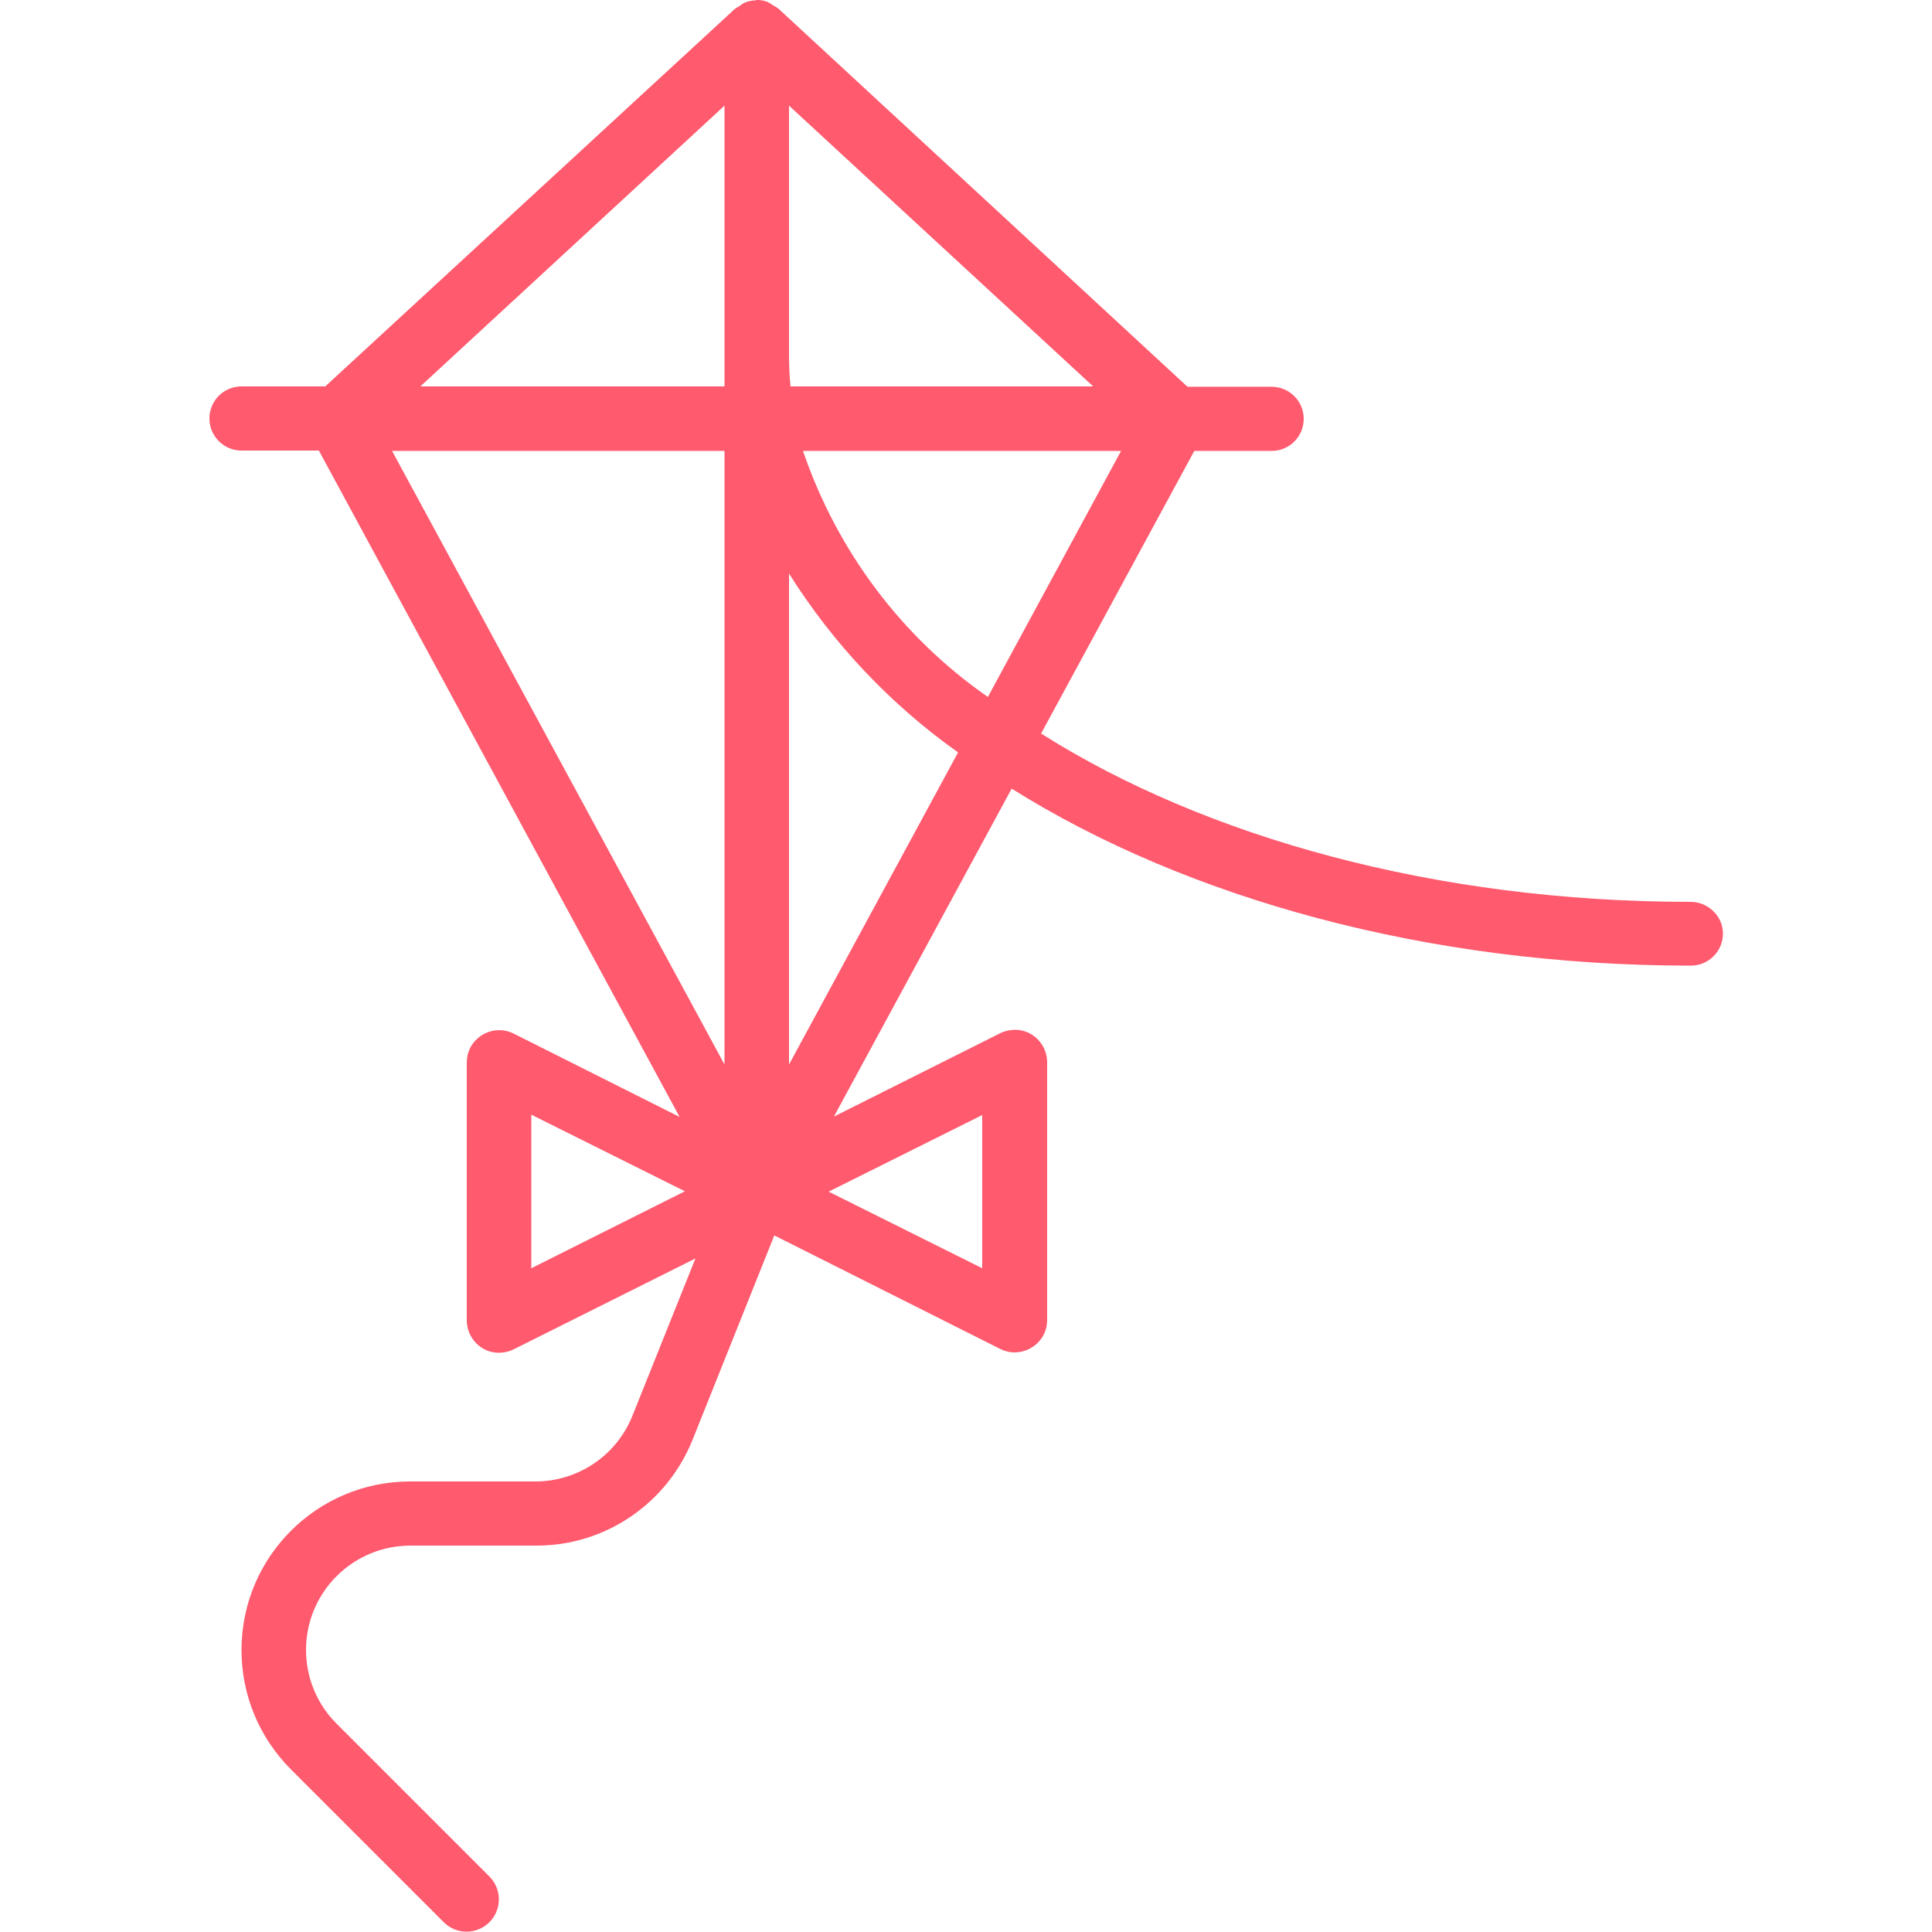
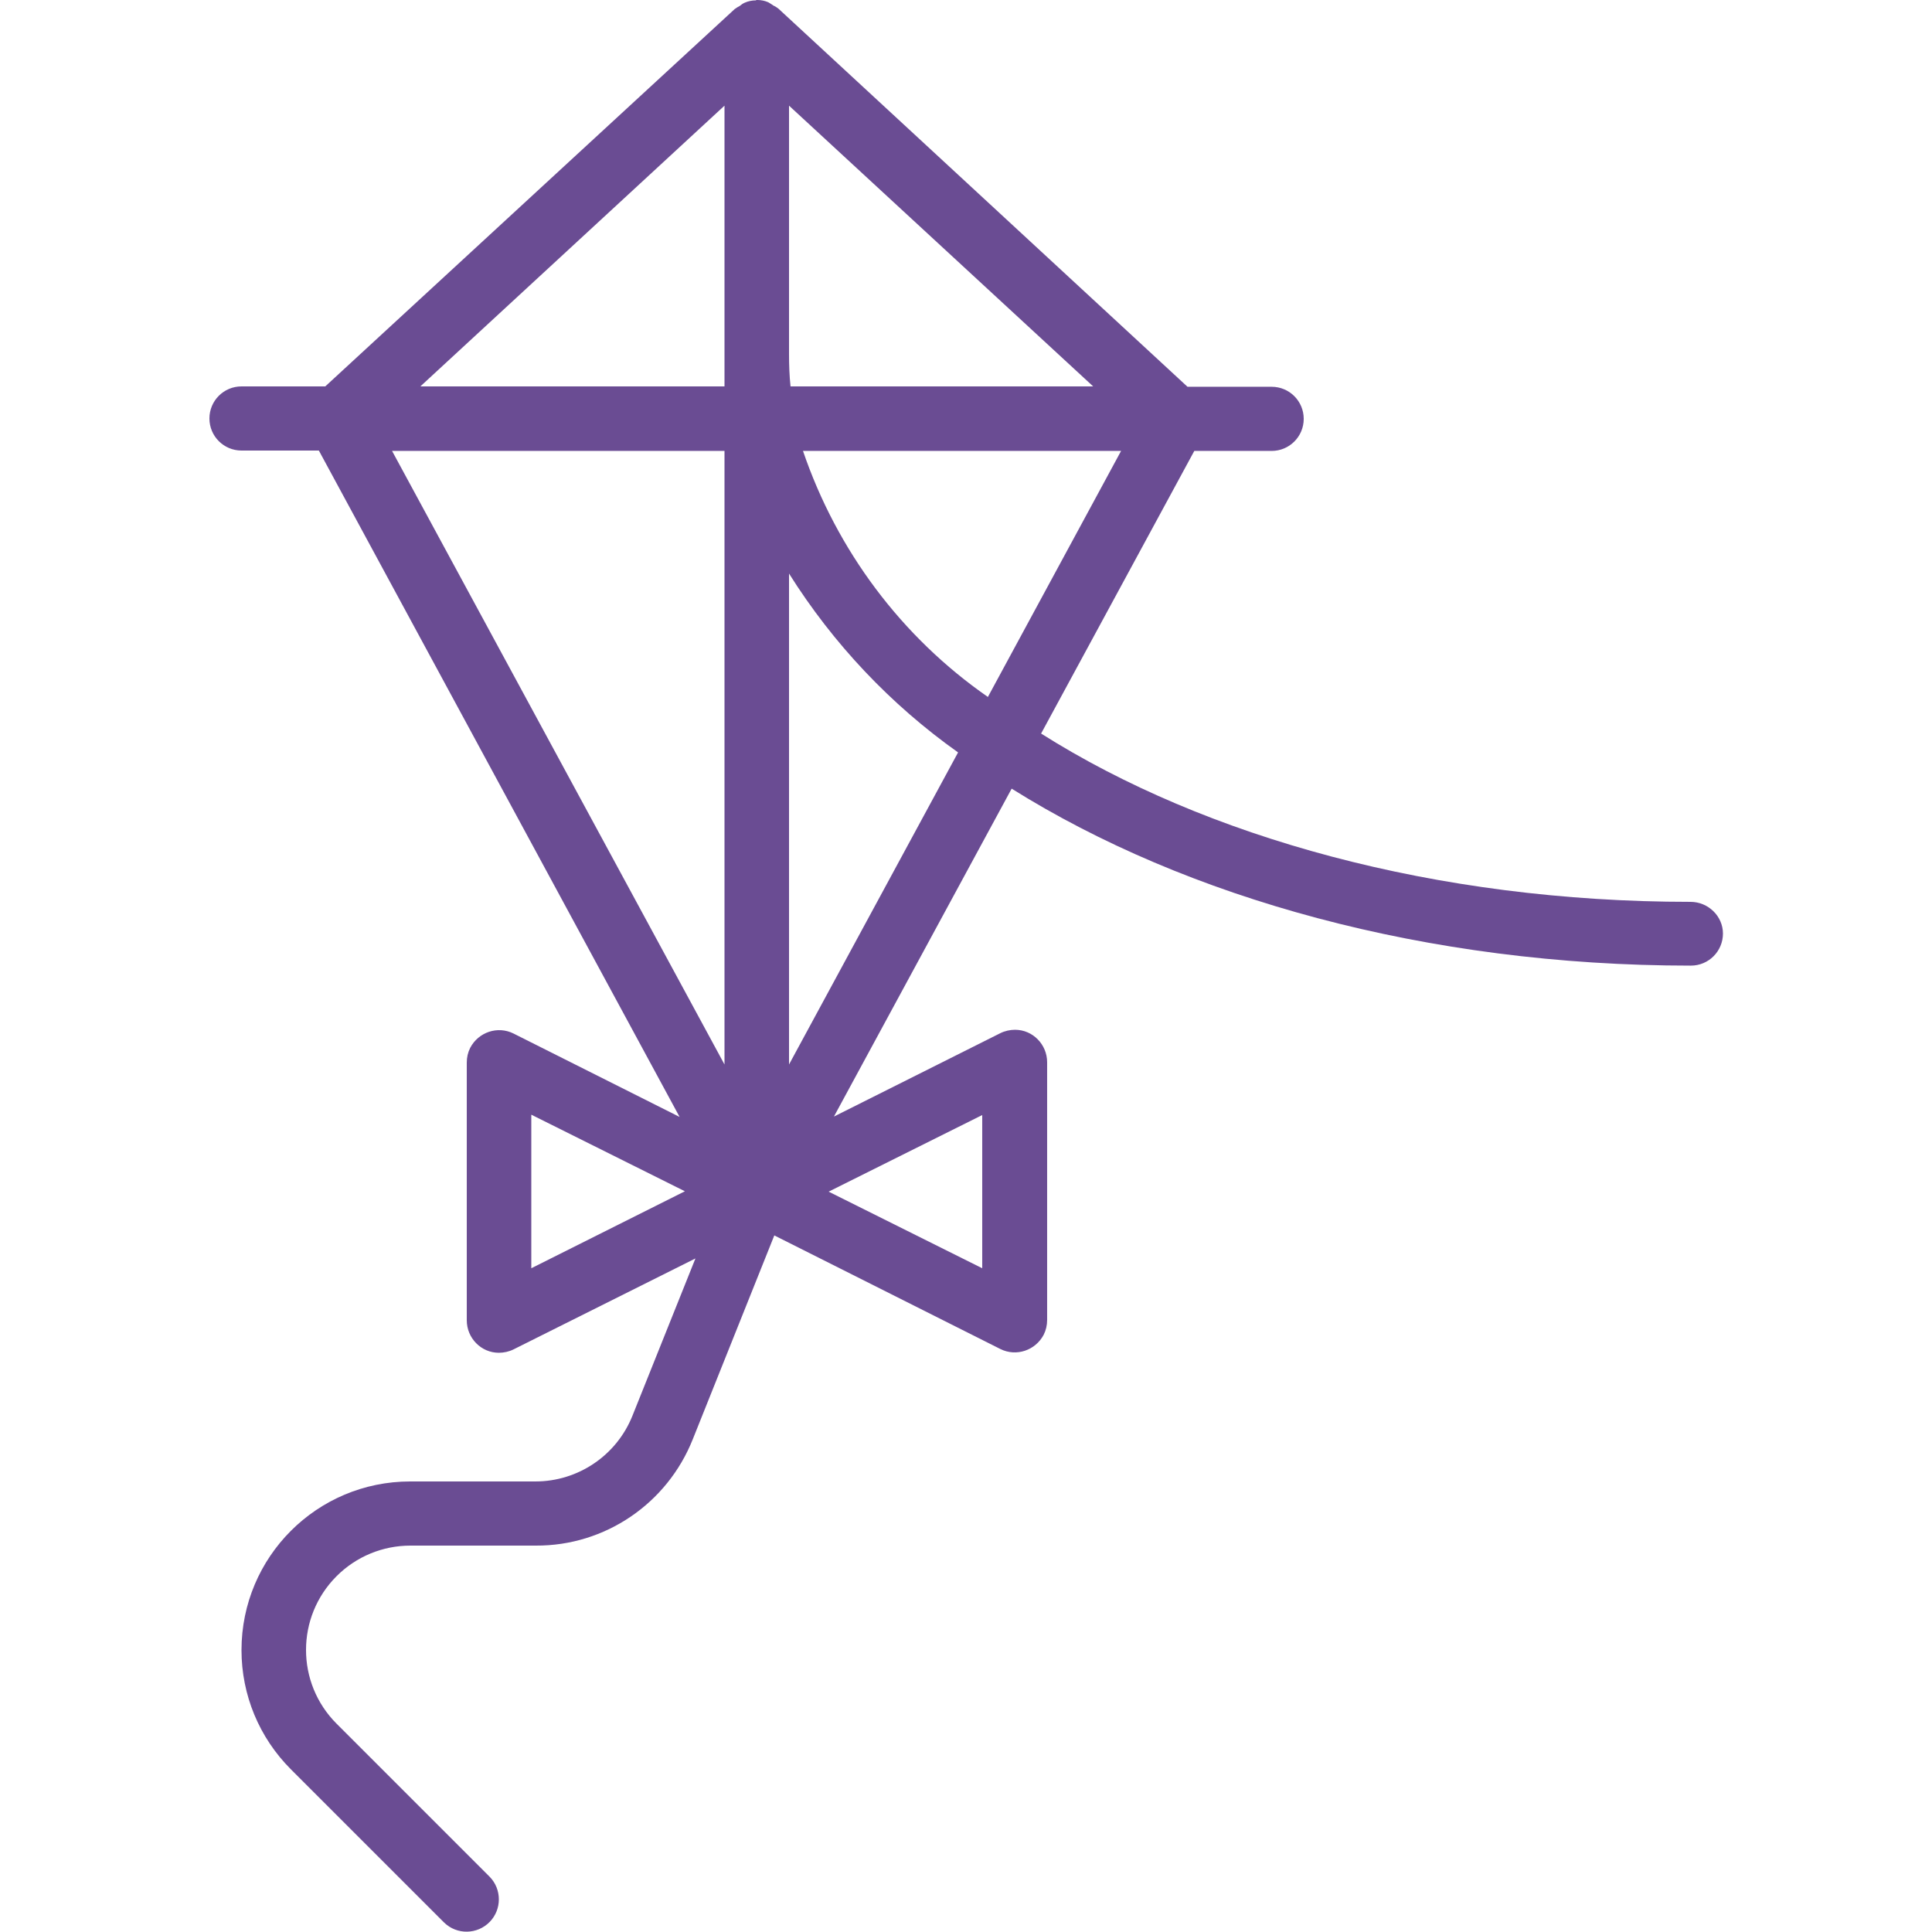
- <svg xmlns="http://www.w3.org/2000/svg" enable-background="new 0 0 512 512" viewBox="0 0 512 512">
-   <path d="m448 239c-67.5 0-128.6-17.1-172.1-44.6l40.6-74.9h20.5c4.7 0 8.5-3.8 8.5-8.5s-3.8-8.5-8.5-8.5h-22.3l-108.4-100.2c-.4-.3-.8-.6-1.3-.8-.4-.3-.9-.6-1.4-.9-.9-.4-1.9-.6-2.9-.6-.1 0-.2 0-.2 0-.1 0-.2.1-.2.1-1 0-2 .2-2.9.6-.5.2-.9.5-1.4.9-.4.2-.9.5-1.3.8l-108.5 100h-22.2c-4.7 0-8.5 3.8-8.5 8.5s3.8 8.5 8.5 8.5h20.5l95.6 176.6-44-22.1c-4.2-2.1-9.3-.4-11.5 3.8-.6 1.2-.9 2.5-.9 3.9v68.3c0 4.7 3.8 8.6 8.5 8.6 1.3 0 2.7-.3 3.9-.9l48.2-24.1-16.7 41.7c-4.2 10.5-14.4 17.4-25.7 17.4h-33.2c-24.7 0-44.7 20-44.7 44.7 0 11.9 4.7 23.2 13.1 31.6l40.6 40.6c3.4 3.3 8.8 3.2 12.1-.2 3.2-3.3 3.2-8.6 0-11.9l-40.6-40.6c-10.8-10.8-10.8-28.3 0-39.1 5.2-5.2 12.2-8.1 19.6-8.1h33.2c18.3.1 34.8-11.1 41.6-28.2l21.6-54 59.9 30.1c4.2 2.1 9.3.4 11.5-3.8.6-1.2.9-2.5.9-3.9v-68.3c0-4.7-3.8-8.6-8.5-8.6-1.3 0-2.7.3-3.9.9l-44.1 22.1 47.1-86.9c46.3 29 109.9 46.9 180 46.9 4.7 0 8.5-3.8 8.5-8.5 0-4.6-3.9-8.4-8.6-8.4zm-186.2-54.3c-22.9-15.9-40-38.8-49-65.2h84.3zm-52.3-82.3c-.3-2.8-.4-5.7-.4-8.5v-65.9l80.6 74.4zm-17.5-74.4v74.4h-80.6zm0 91.5v162.6l-88.1-162.6zm-51.2 216.6v-40.7l40.7 20.3zm119.5 0-40.7-20.3 40.7-20.3zm-51.2-54v-130.1c11.7 18.6 26.9 34.7 44.8 47.4z" fill="#ff5a6e" />
+ <svg xmlns="http://www.w3.org/2000/svg" version="1.1" id="Layer_1" x="0px" y="0px" viewBox="0 0 512 512" style="enable-background:new 0 0 512 512;" xml:space="preserve">
+   <style type="text/css">
+ 	.st0{fill:#6A4C93;}
+ </style>
+   <path class="st0" d="M448,239c-67.5,0-128.6-17.1-172.1-44.6l40.6-74.9H337c4.7,0,8.5-3.8,8.5-8.5s-3.8-8.5-8.5-8.5h-22.3L206.3,2.3  c-0.4-0.3-0.8-0.6-1.3-0.8c-0.4-0.3-0.9-0.6-1.4-0.9c-0.9-0.4-1.9-0.6-2.9-0.6c-0.1,0-0.2,0-0.2,0c-0.1,0-0.2,0.1-0.2,0.1  c-1,0-2,0.2-2.9,0.6c-0.5,0.2-0.9,0.5-1.4,0.9c-0.4,0.2-0.9,0.5-1.3,0.8l-108.5,100H64c-4.7,0-8.5,3.8-8.5,8.5s3.8,8.5,8.5,8.5h20.5  L180.1,296l-44-22.1c-4.2-2.1-9.3-0.4-11.5,3.8c-0.6,1.2-0.9,2.5-0.9,3.9v68.3c0,4.7,3.8,8.6,8.5,8.6c1.3,0,2.7-0.3,3.9-0.9  l48.2-24.1l-16.7,41.7c-4.2,10.5-14.4,17.4-25.7,17.4h-33.2c-24.7,0-44.7,20-44.7,44.7c0,11.9,4.7,23.2,13.1,31.6l40.6,40.6  c3.4,3.3,8.8,3.2,12.1-0.2c3.2-3.3,3.2-8.6,0-11.9l-40.6-40.6c-10.8-10.8-10.8-28.3,0-39.1c5.2-5.2,12.2-8.1,19.6-8.1H142  c18.3,0.1,34.8-11.1,41.6-28.2l21.6-54l59.9,30.1c4.2,2.1,9.3,0.4,11.5-3.8c0.6-1.2,0.9-2.5,0.9-3.9v-68.3c0-4.7-3.8-8.6-8.5-8.6  c-1.3,0-2.7,0.3-3.9,0.9L221,295.9l47.1-86.9c46.3,29,109.9,46.9,180,46.9c4.7,0,8.5-3.8,8.5-8.5C456.6,242.8,452.7,239,448,239  L448,239z M261.8,184.7c-22.9-15.9-40-38.8-49-65.2h84.3L261.8,184.7z M209.5,102.4c-0.3-2.8-0.4-5.7-0.4-8.5V28l80.6,74.4H209.5z   M192,28v74.4h-80.6L192,28z M192,119.5v162.6l-88.1-162.6L192,119.5z M140.8,336.1v-40.7l40.7,20.3L140.8,336.1z M260.3,336.1  l-40.7-20.3l40.7-20.3V336.1z M209.1,282.1V152c11.7,18.6,26.9,34.7,44.8,47.4L209.1,282.1z" />
</svg>
